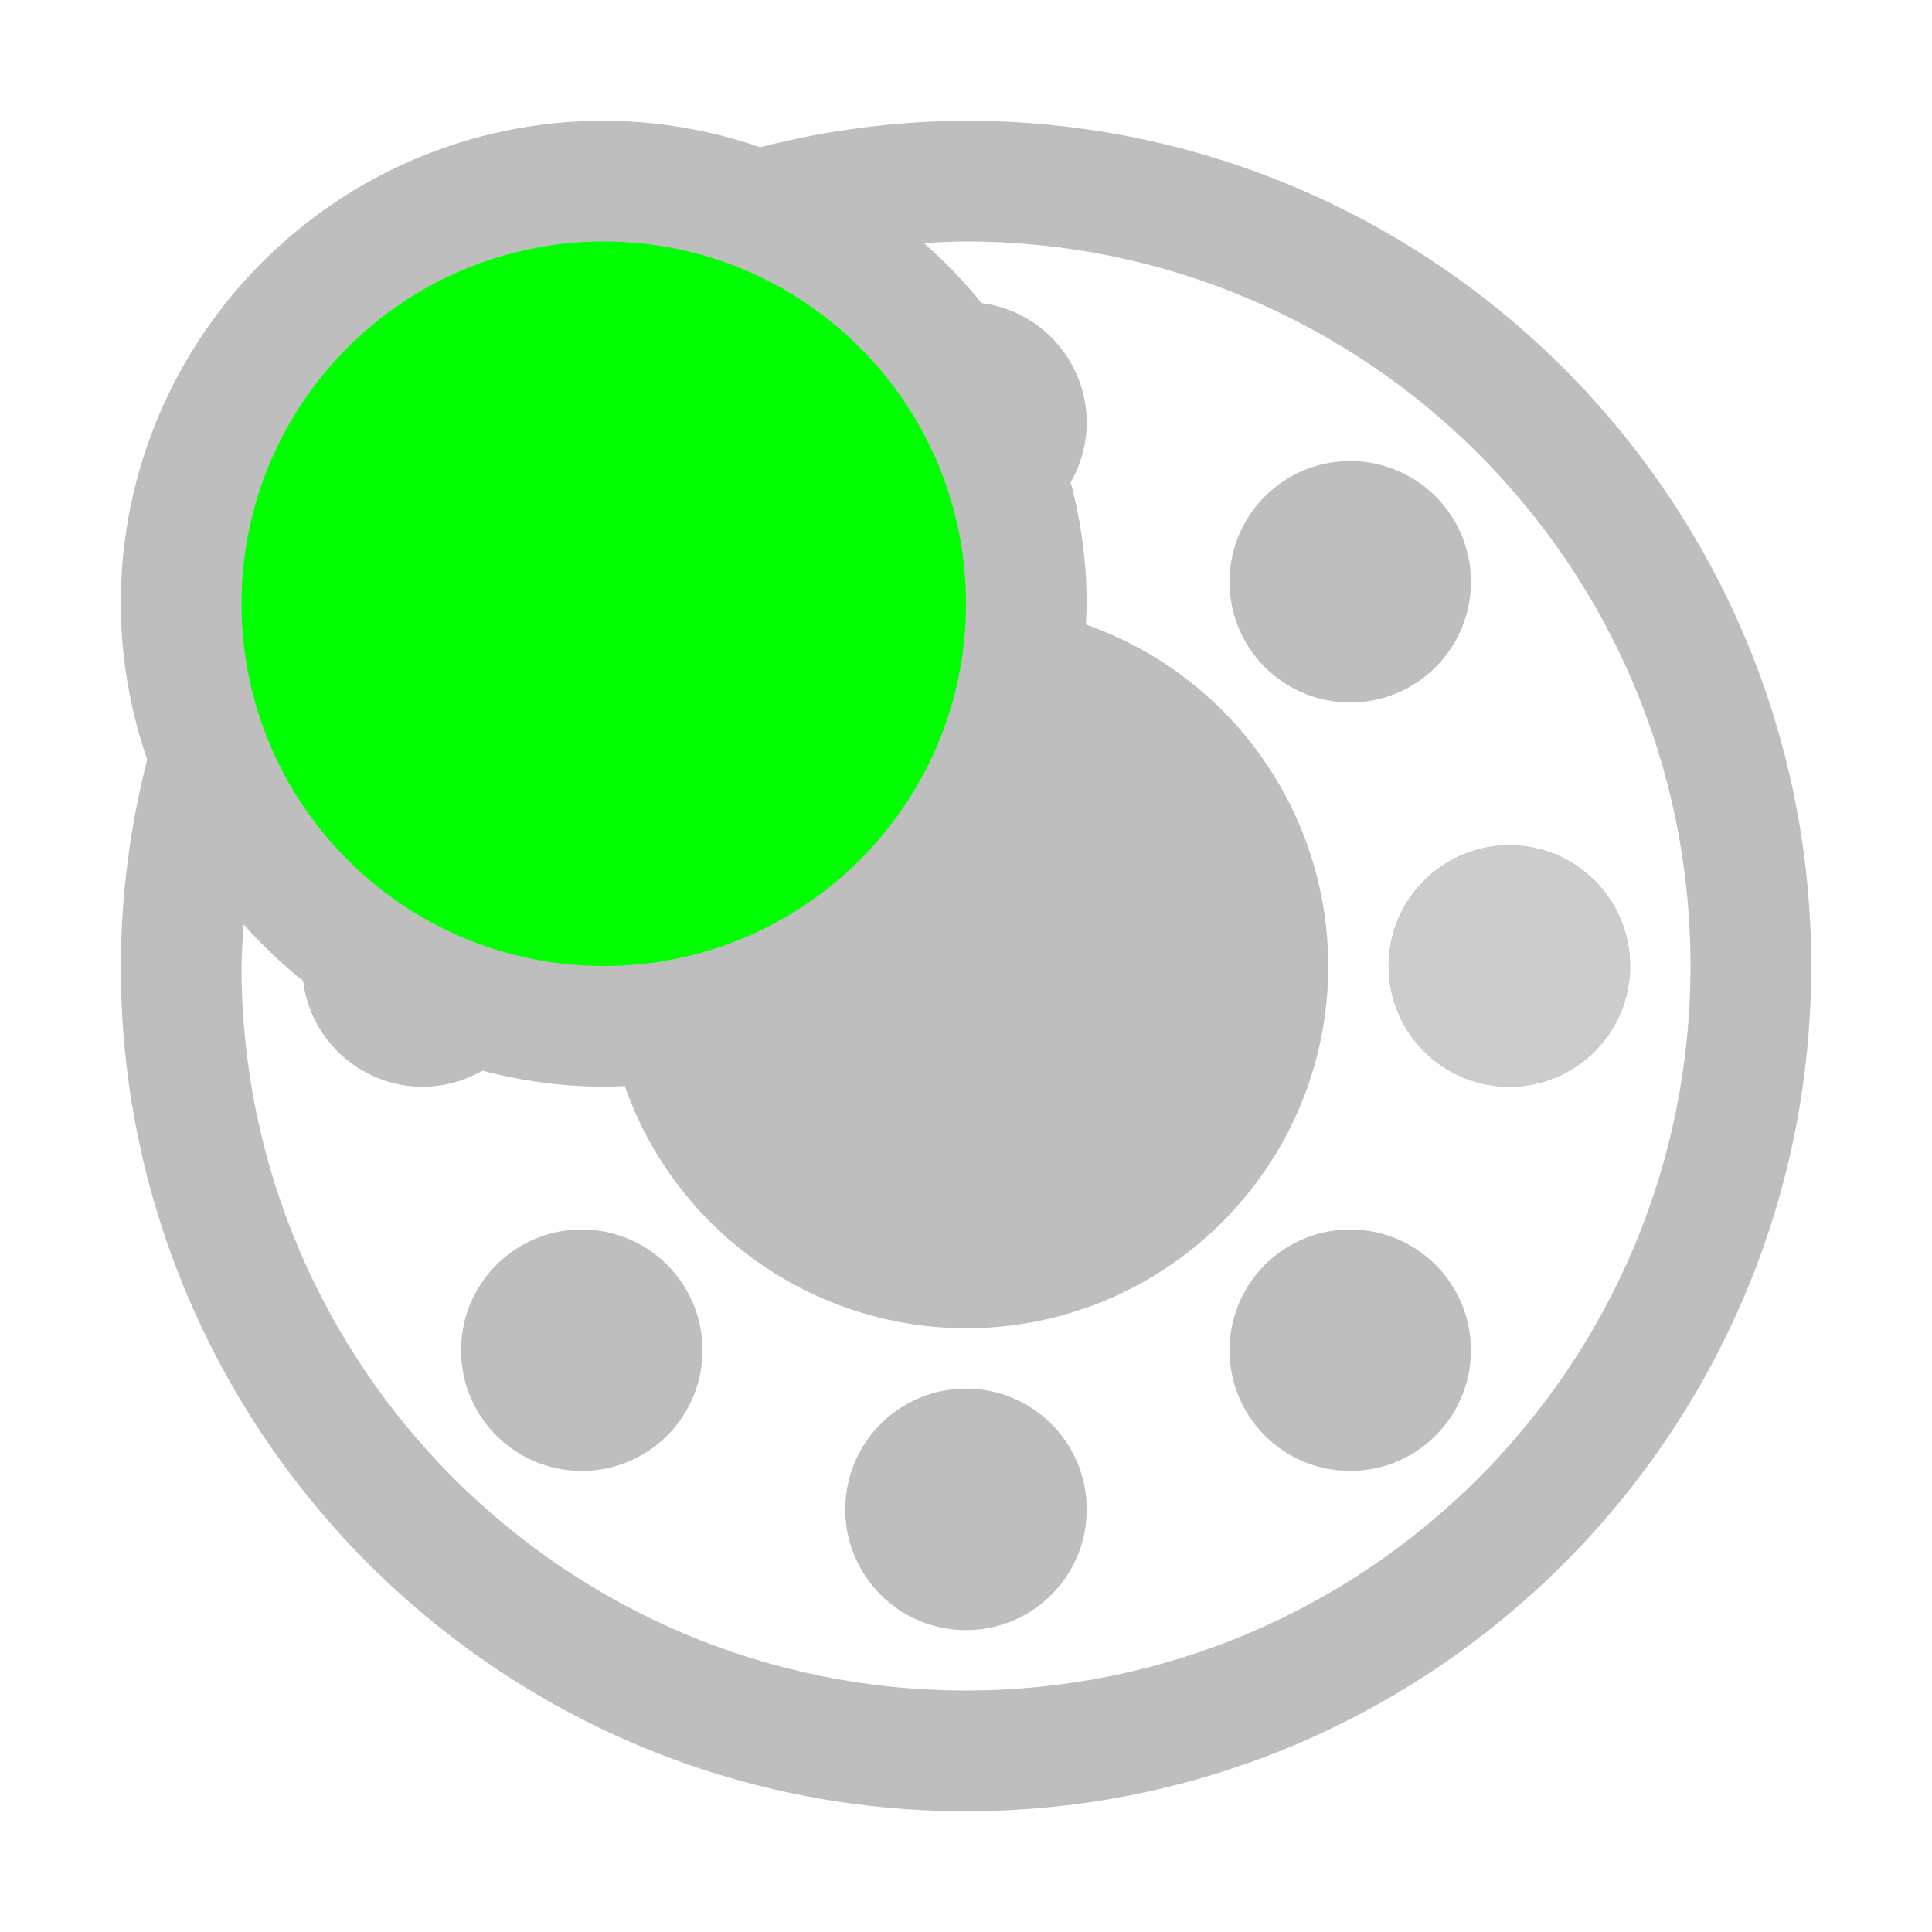
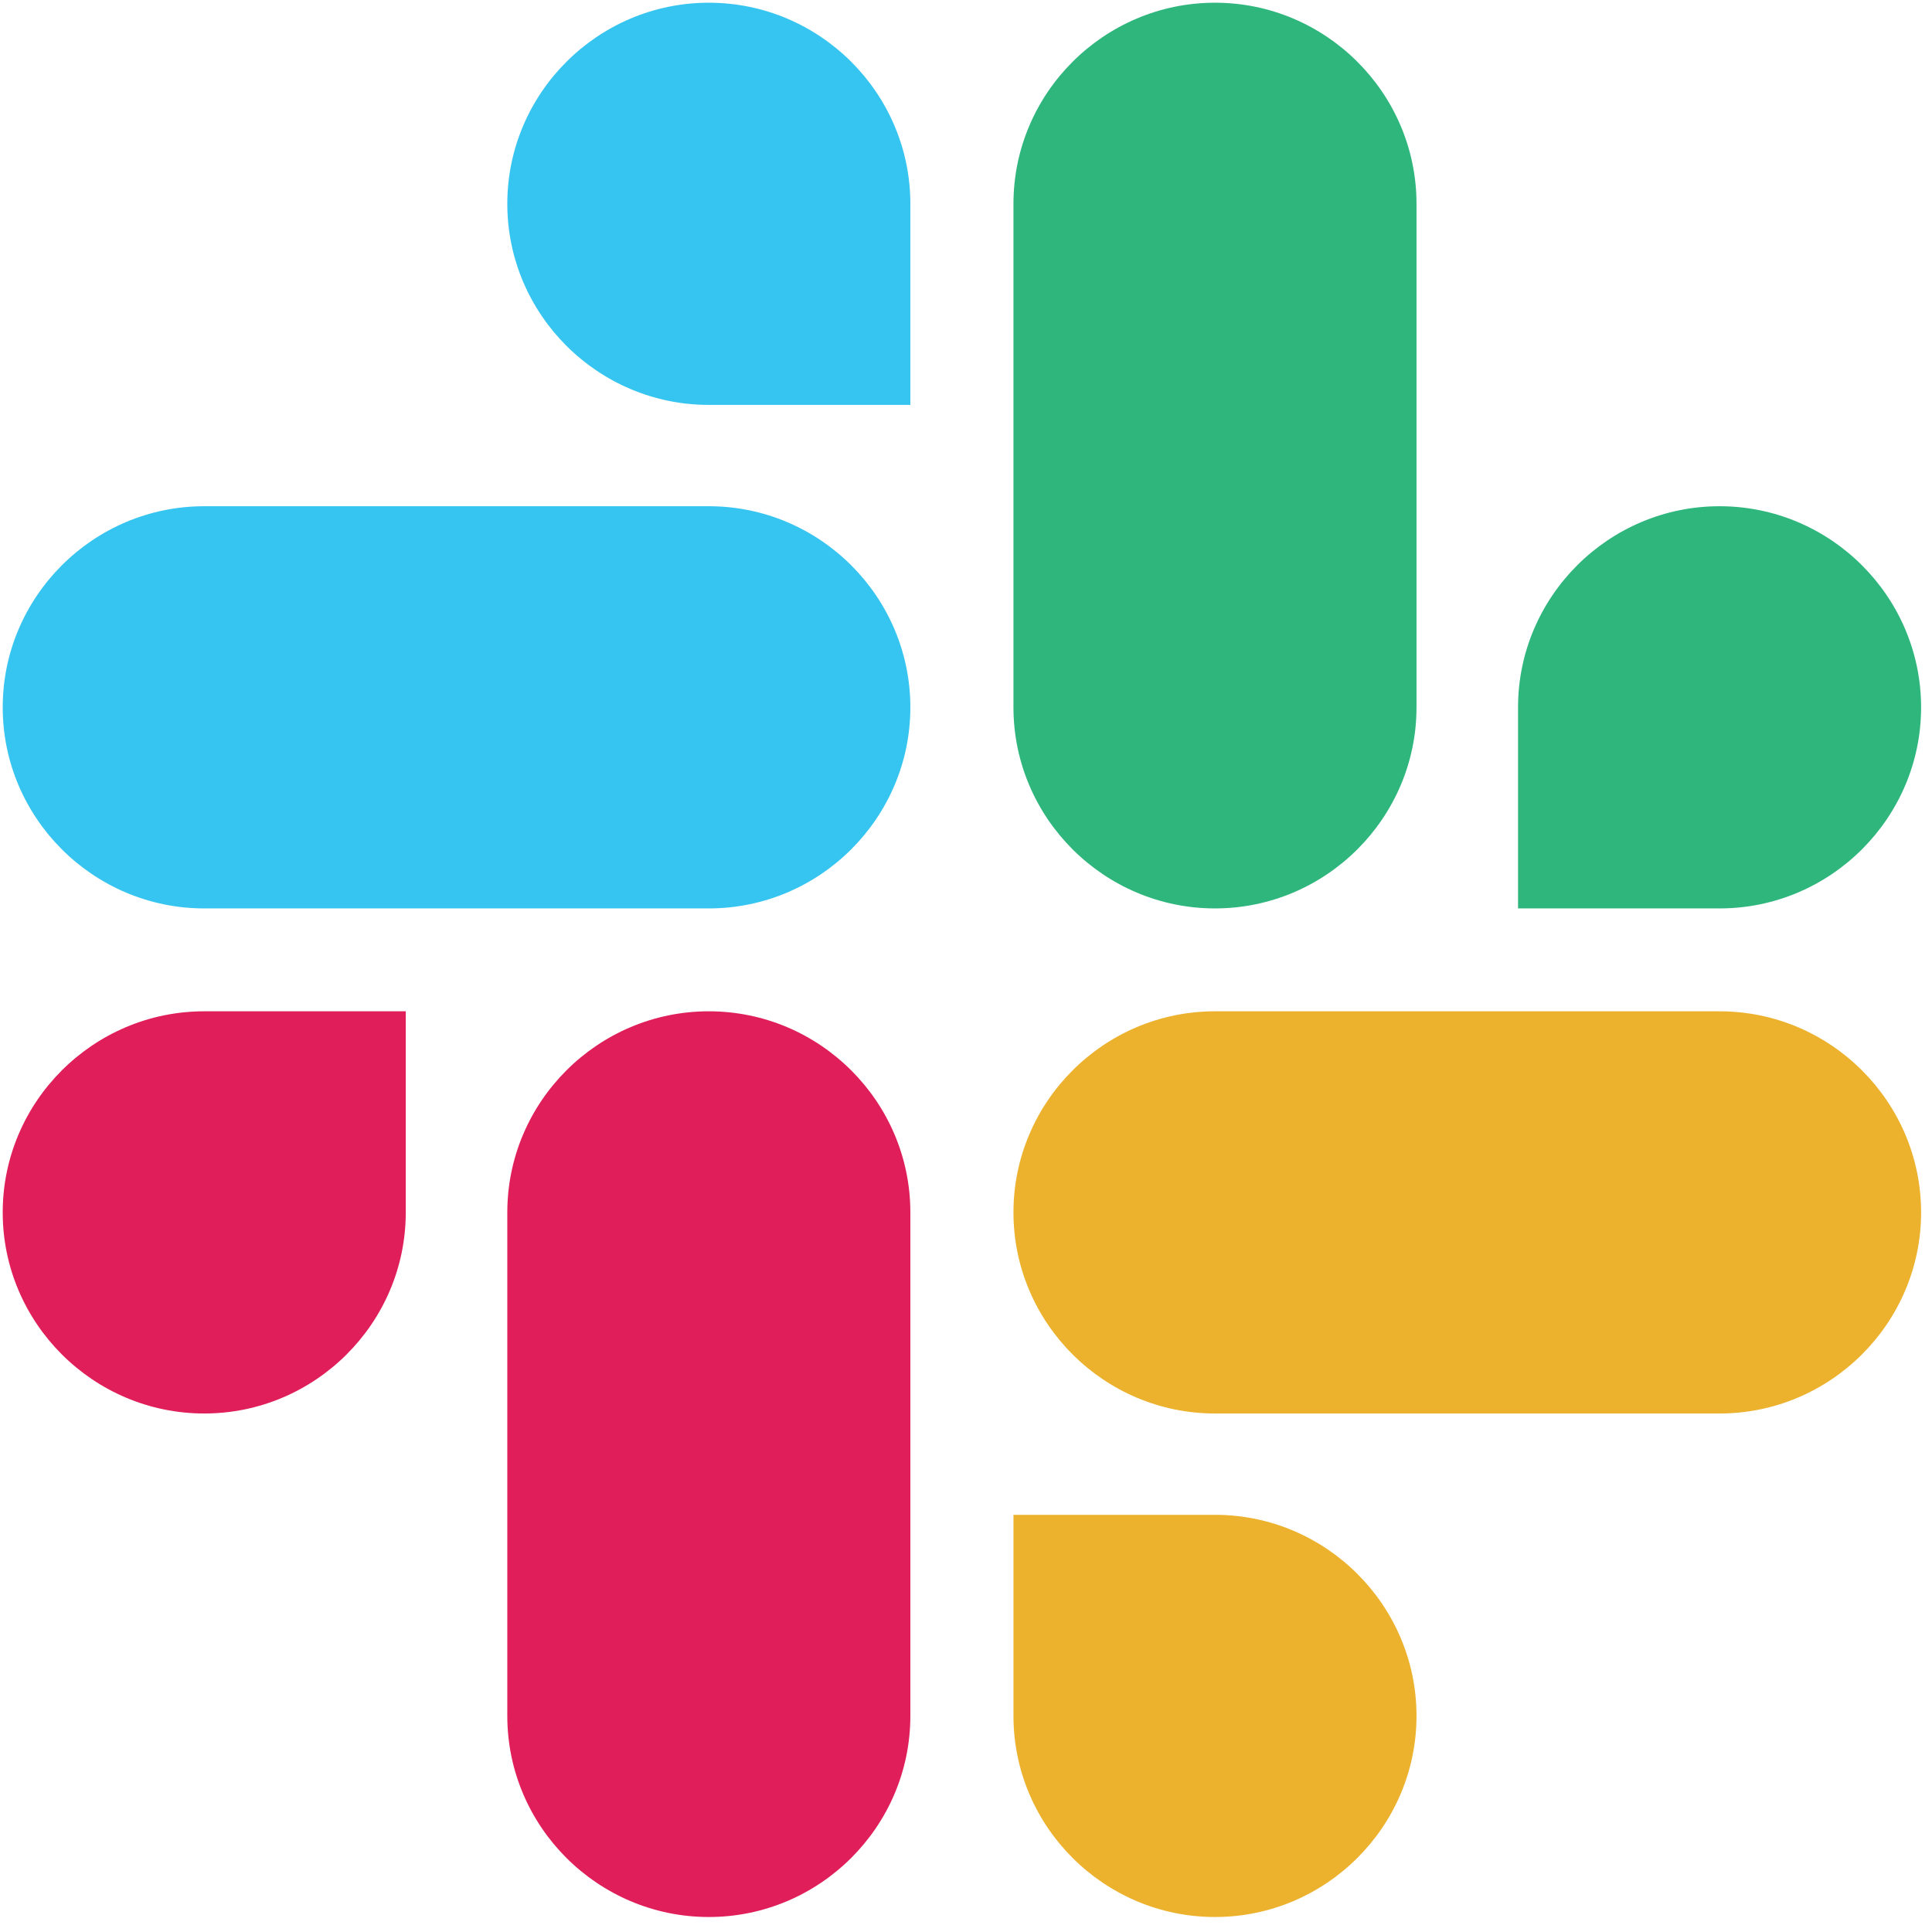
- <svg xmlns="http://www.w3.org/2000/svg" width="16" height="16" viewBox="0 0 16 16" id="svg4154" version="1.1">
-   <defs id="defs4156" />
-   <g id="layer1" transform="translate(0,-1036.362)" style="display:inline">
-     <path style="color:#000000;clip-rule:nonzero;display:inline;overflow:visible;visibility:visible;opacity:1;isolation:auto;mix-blend-mode:normal;color-interpolation:sRGB;color-interpolation-filters:linearRGB;solid-color:#000000;solid-opacity:1;fill:#bebebe;fill-opacity:1;fill-rule:evenodd;stroke:none;stroke-width:1;stroke-linecap:butt;stroke-linejoin:miter;stroke-miterlimit:4;stroke-dasharray:none;stroke-dashoffset:0;stroke-opacity:1;color-rendering:auto;image-rendering:auto;shape-rendering:auto;text-rendering:auto;enable-background:accumulate" d="M 5 1 A 4 4 0 0 0 1 5 A 4 4 0 0 0 1.219 6.291 A 7 7 0 0 0 1 8 A 7 7 0 0 0 8 15 A 7 7 0 0 0 15 8 A 7 7 0 0 0 8 1 A 7 7 0 0 0 6.295 1.219 A 4 4 0 0 0 5 1 z M 8 2 A 6 6 0 0 1 14 8 A 6 6 0 0 1 8 14 A 6 6 0 0 1 2 8 A 6 6 0 0 1 2.018 7.656 A 4 4 0 0 0 2.51 8.123 A 1 1 0 0 0 3.5 9 A 1 1 0 0 0 3.996 8.867 A 4 4 0 0 0 5 9 A 4 4 0 0 0 5.174 8.994 A 3 3 0 0 0 8 11 A 3 3 0 0 0 11 8 A 3 3 0 0 0 8.992 5.172 A 4 4 0 0 0 9 5 A 4 4 0 0 0 8.867 3.994 A 1 1 0 0 0 9 3.5 A 1 1 0 0 0 8.129 2.51 A 4 4 0 0 0 7.652 2.014 A 6 6 0 0 1 8 2 z M 11.197 3.818 A 1 1 0 0 0 10.475 4.111 A 1 1 0 0 0 10.475 5.525 A 1 1 0 0 0 11.889 5.525 A 1 1 0 0 0 11.889 4.111 A 1 1 0 0 0 11.197 3.818 z M 12.5 7 A 1 1 0 0 0 11.5 8 A 1 1 0 0 0 12.5 9 A 1 1 0 0 0 13.5 8 A 1 1 0 0 0 12.5 7 z M 4.832 10.182 A 1 1 0 0 0 4.111 10.475 A 1 1 0 0 0 4.111 11.889 A 1 1 0 0 0 5.525 11.889 A 1 1 0 0 0 5.525 10.475 A 1 1 0 0 0 4.832 10.182 z M 11.197 10.182 A 1 1 0 0 0 10.475 10.475 A 1 1 0 0 0 10.475 11.889 A 1 1 0 0 0 11.889 11.889 A 1 1 0 0 0 11.889 10.475 A 1 1 0 0 0 11.197 10.182 z M 8 11.5 A 1 1 0 0 0 7 12.5 A 1 1 0 0 0 8 13.5 A 1 1 0 0 0 9 12.5 A 1 1 0 0 0 8 11.5 z " transform="translate(0,1036.362)" id="path4207" />
-     <circle transform="matrix(0,1,-1,0,0,0)" r="1" cy="-12.5" cx="1044.362" id="circle4243" style="color:#000000;clip-rule:nonzero;display:inline;overflow:visible;visibility:visible;opacity:1;isolation:auto;mix-blend-mode:normal;color-interpolation:sRGB;color-interpolation-filters:linearRGB;solid-color:#000000;solid-opacity:1;fill:#cccccc;fill-opacity:1;fill-rule:evenodd;stroke:none;stroke-width:1;stroke-linecap:butt;stroke-linejoin:miter;stroke-miterlimit:4;stroke-dasharray:none;stroke-dashoffset:0;stroke-opacity:1;color-rendering:auto;image-rendering:auto;shape-rendering:auto;text-rendering:auto;enable-background:accumulate" />
-     <circle r="3" cy="1041.362" cx="5" id="circle4304" style="color:#000000;clip-rule:nonzero;display:inline;overflow:visible;visibility:visible;opacity:1;isolation:auto;mix-blend-mode:normal;color-interpolation:sRGB;color-interpolation-filters:linearRGB;solid-color:#000000;solid-opacity:1;fill:#00ff00;fill-opacity:1;fill-rule:evenodd;stroke:none;stroke-width:1;stroke-linecap:butt;stroke-linejoin:miter;stroke-miterlimit:4;stroke-dasharray:none;stroke-dashoffset:0;stroke-opacity:1;color-rendering:auto;image-rendering:auto;shape-rendering:auto;text-rendering:auto;enable-background:accumulate" class="success" />
+ <svg xmlns="http://www.w3.org/2000/svg" version="1.1" id="Layer_1" x="0px" y="0px" viewBox="0 0 270 270" style="enable-background:new 0 0 270 270;" xml:space="preserve">
+   <defs id="defs33" />
+   <style type="text/css" id="style2">
+ 	.st0{fill:#E01E5A;}
+ 	.st1{fill:#36C5F0;}
+ 	.st2{fill:#2EB67D;}
+ 	.st3{fill:#ECB22E;}
+ </style>
+   <g id="g28" transform="matrix(2.183197,0,0,2.178539,-160.3037,-159.9608)">
+     <g id="g8">
+       <path class="st0" d="m 99.4,151.2 c 0,7.1 -5.8,12.9 -12.9,12.9 -7.1,0 -12.9,-5.8 -12.9,-12.9 0,-7.1 5.8,-12.9 12.9,-12.9 h 12.9 z" id="path4" style="fill:#e01e5a" />
+       <path class="st0" d="m 105.9,151.2 c 0,-7.1 5.8,-12.9 12.9,-12.9 7.1,0 12.9,5.8 12.9,12.9 v 32.3 c 0,7.1 -5.8,12.9 -12.9,12.9 -7.1,0 -12.9,-5.8 -12.9,-12.9 z" id="path6" style="fill:#e01e5a" />
+     </g>
+     <g id="g14">
+       <path class="st1" d="m 118.8,99.4 c -7.1,0 -12.9,-5.8 -12.9,-12.9 0,-7.1 5.8,-12.9 12.9,-12.9 7.1,0 12.9,5.8 12.9,12.9 v 12.9 z" id="path10" style="fill:#36c5f0" />
+       <path class="st1" d="m 118.8,105.9 c 7.1,0 12.9,5.8 12.9,12.9 0,7.1 -5.8,12.9 -12.9,12.9 H 86.5 c -7.1,0 -12.9,-5.8 -12.9,-12.9 0,-7.1 5.8,-12.9 12.9,-12.9 z" id="path12" style="fill:#36c5f0" />
+     </g>
+     <g id="g20">
+       <path class="st2" d="m 170.6,118.8 c 0,-7.1 5.8,-12.9 12.9,-12.9 7.1,0 12.9,5.8 12.9,12.9 0,7.1 -5.8,12.9 -12.9,12.9 h -12.9 z" id="path16" style="fill:#2eb67d" />
+       <path class="st2" d="m 164.1,118.8 c 0,7.1 -5.8,12.9 -12.9,12.9 -7.1,0 -12.9,-5.8 -12.9,-12.9 V 86.5 c 0,-7.1 5.8,-12.9 12.9,-12.9 7.1,0 12.9,5.8 12.9,12.9 z" id="path18" style="fill:#2eb67d" />
+     </g>
+     <g id="g26">
+       <path class="st3" d="m 151.2,170.6 c 7.1,0 12.9,5.8 12.9,12.9 0,7.1 -5.8,12.9 -12.9,12.9 -7.1,0 -12.9,-5.8 -12.9,-12.9 v -12.9 z" id="path22" style="fill:#ecb22e" />
+       <path class="st3" d="m 151.2,164.1 c -7.1,0 -12.9,-5.8 -12.9,-12.9 0,-7.1 5.8,-12.9 12.9,-12.9 h 32.3 c 7.1,0 12.9,5.8 12.9,12.9 0,7.1 -5.8,12.9 -12.9,12.9 z" id="path24" style="fill:#ecb22e" />
+     </g>
  </g>
</svg>
